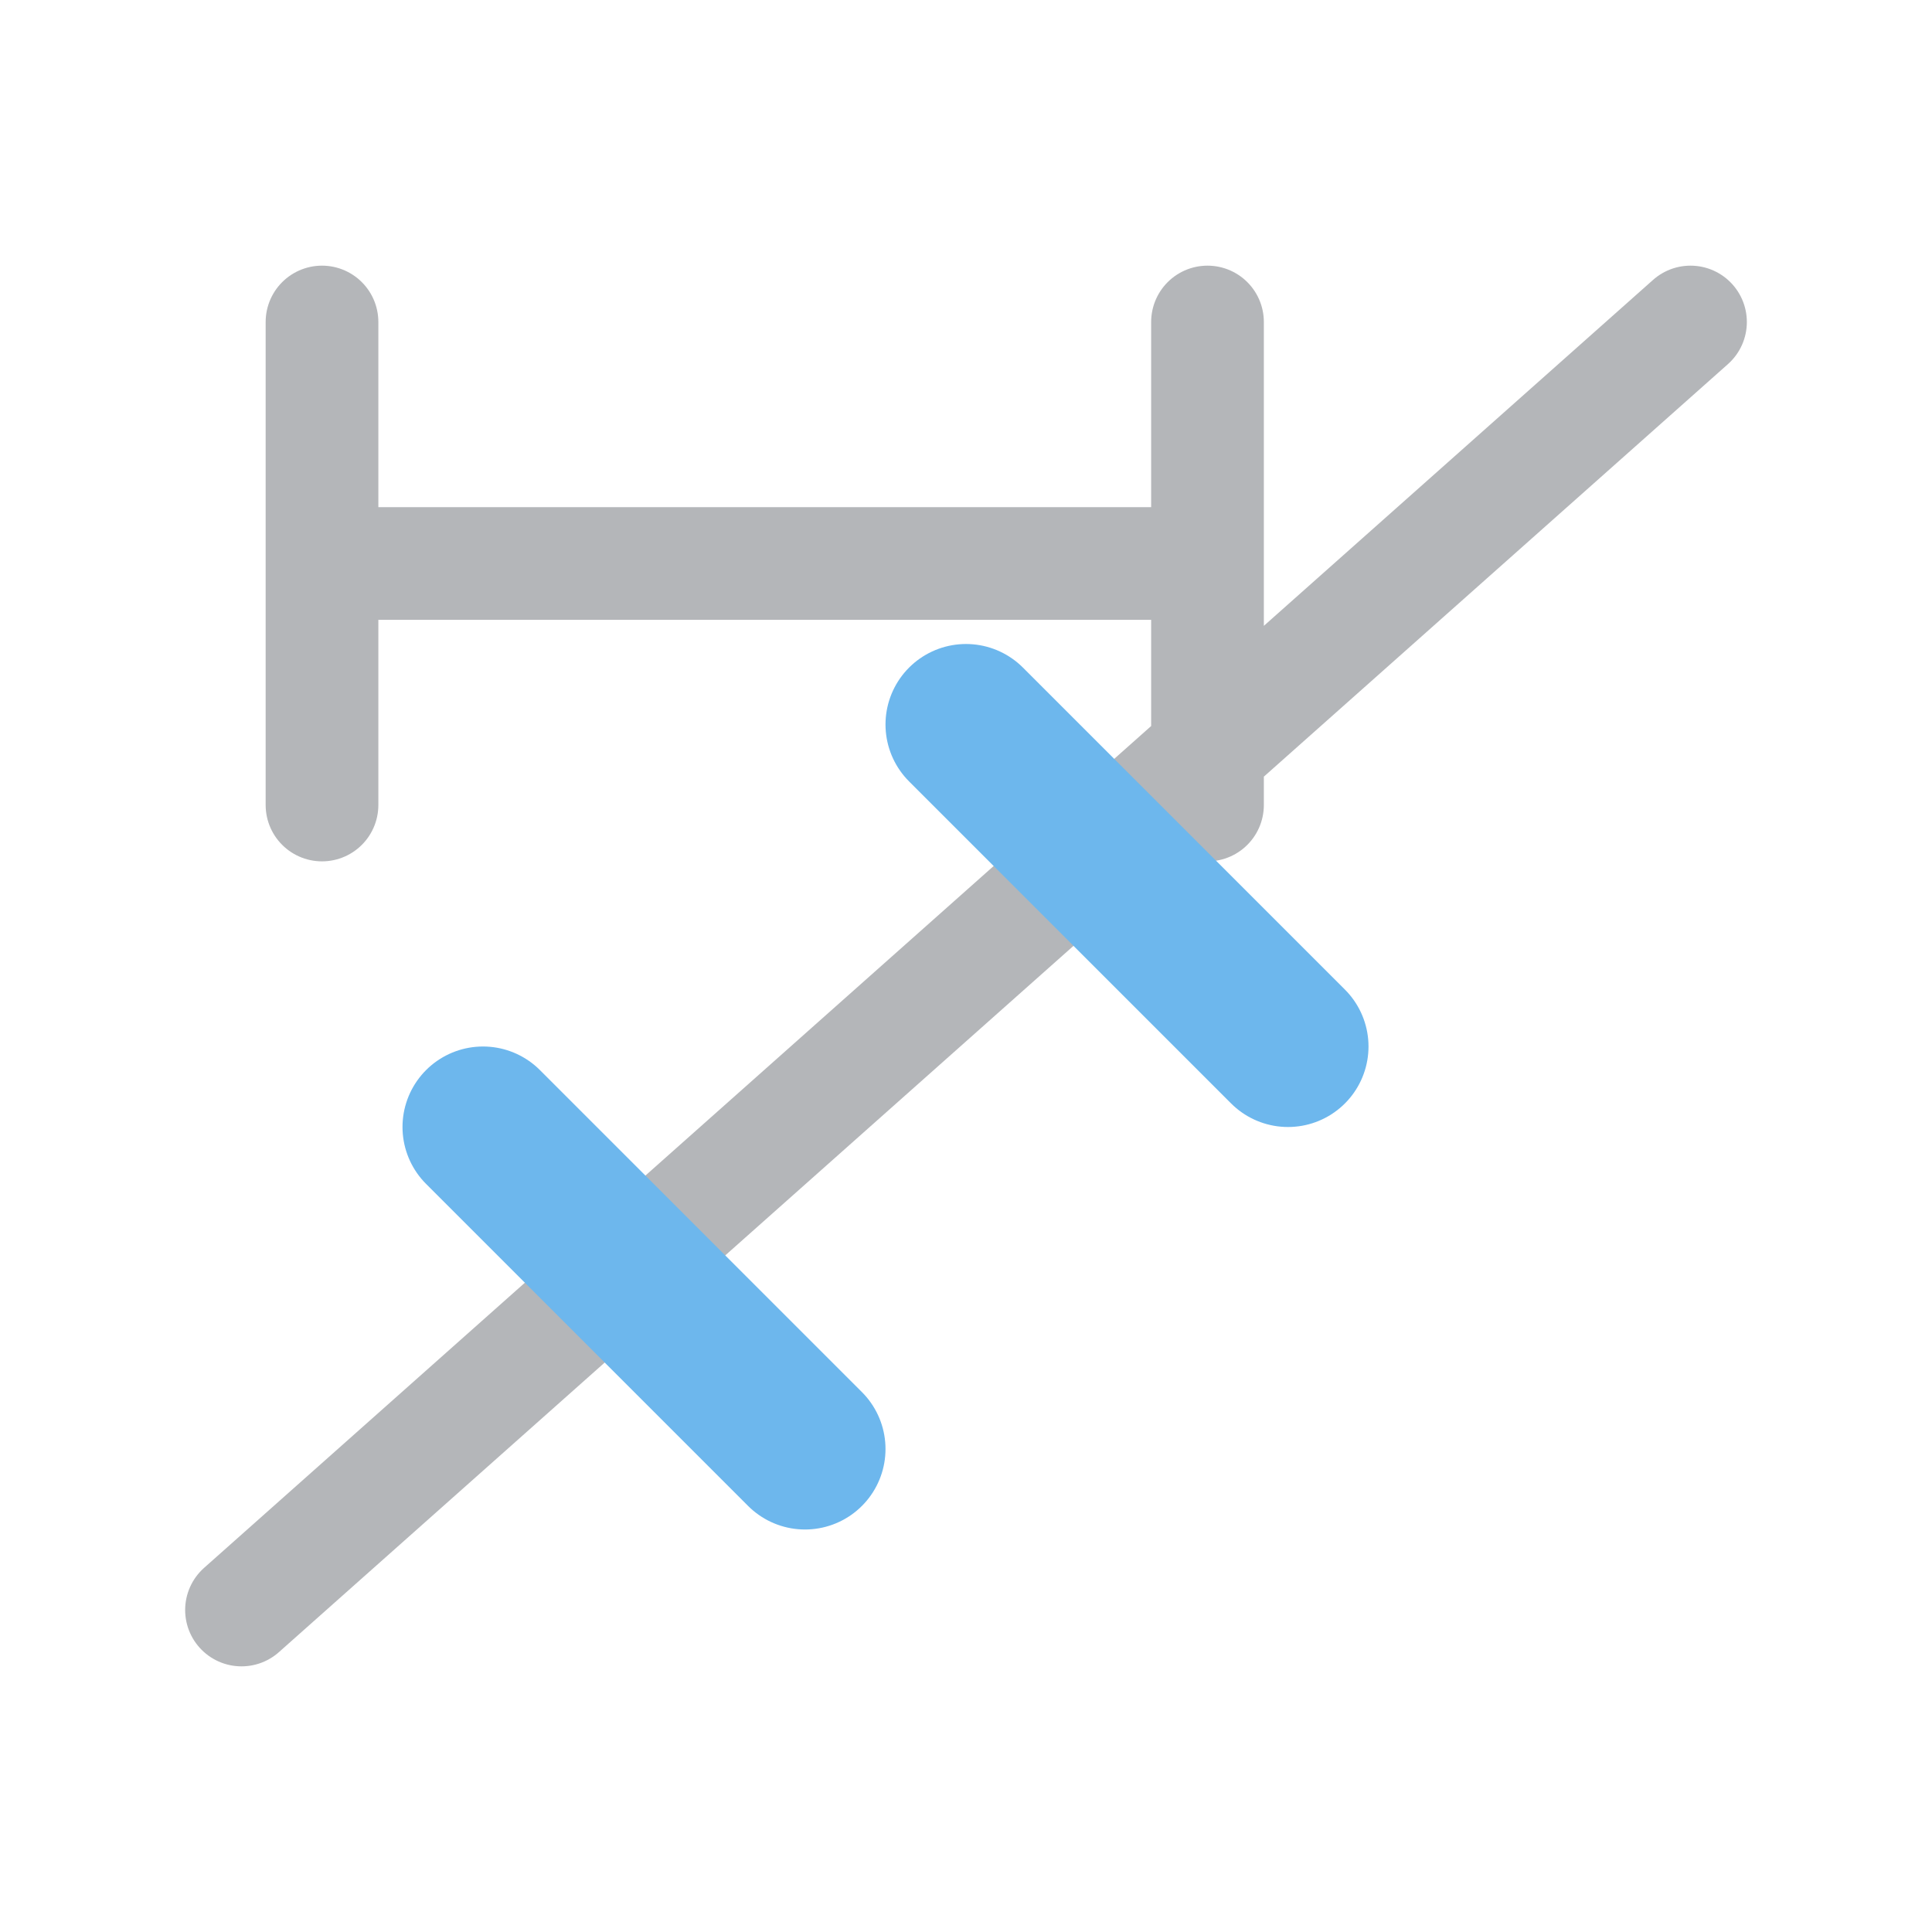
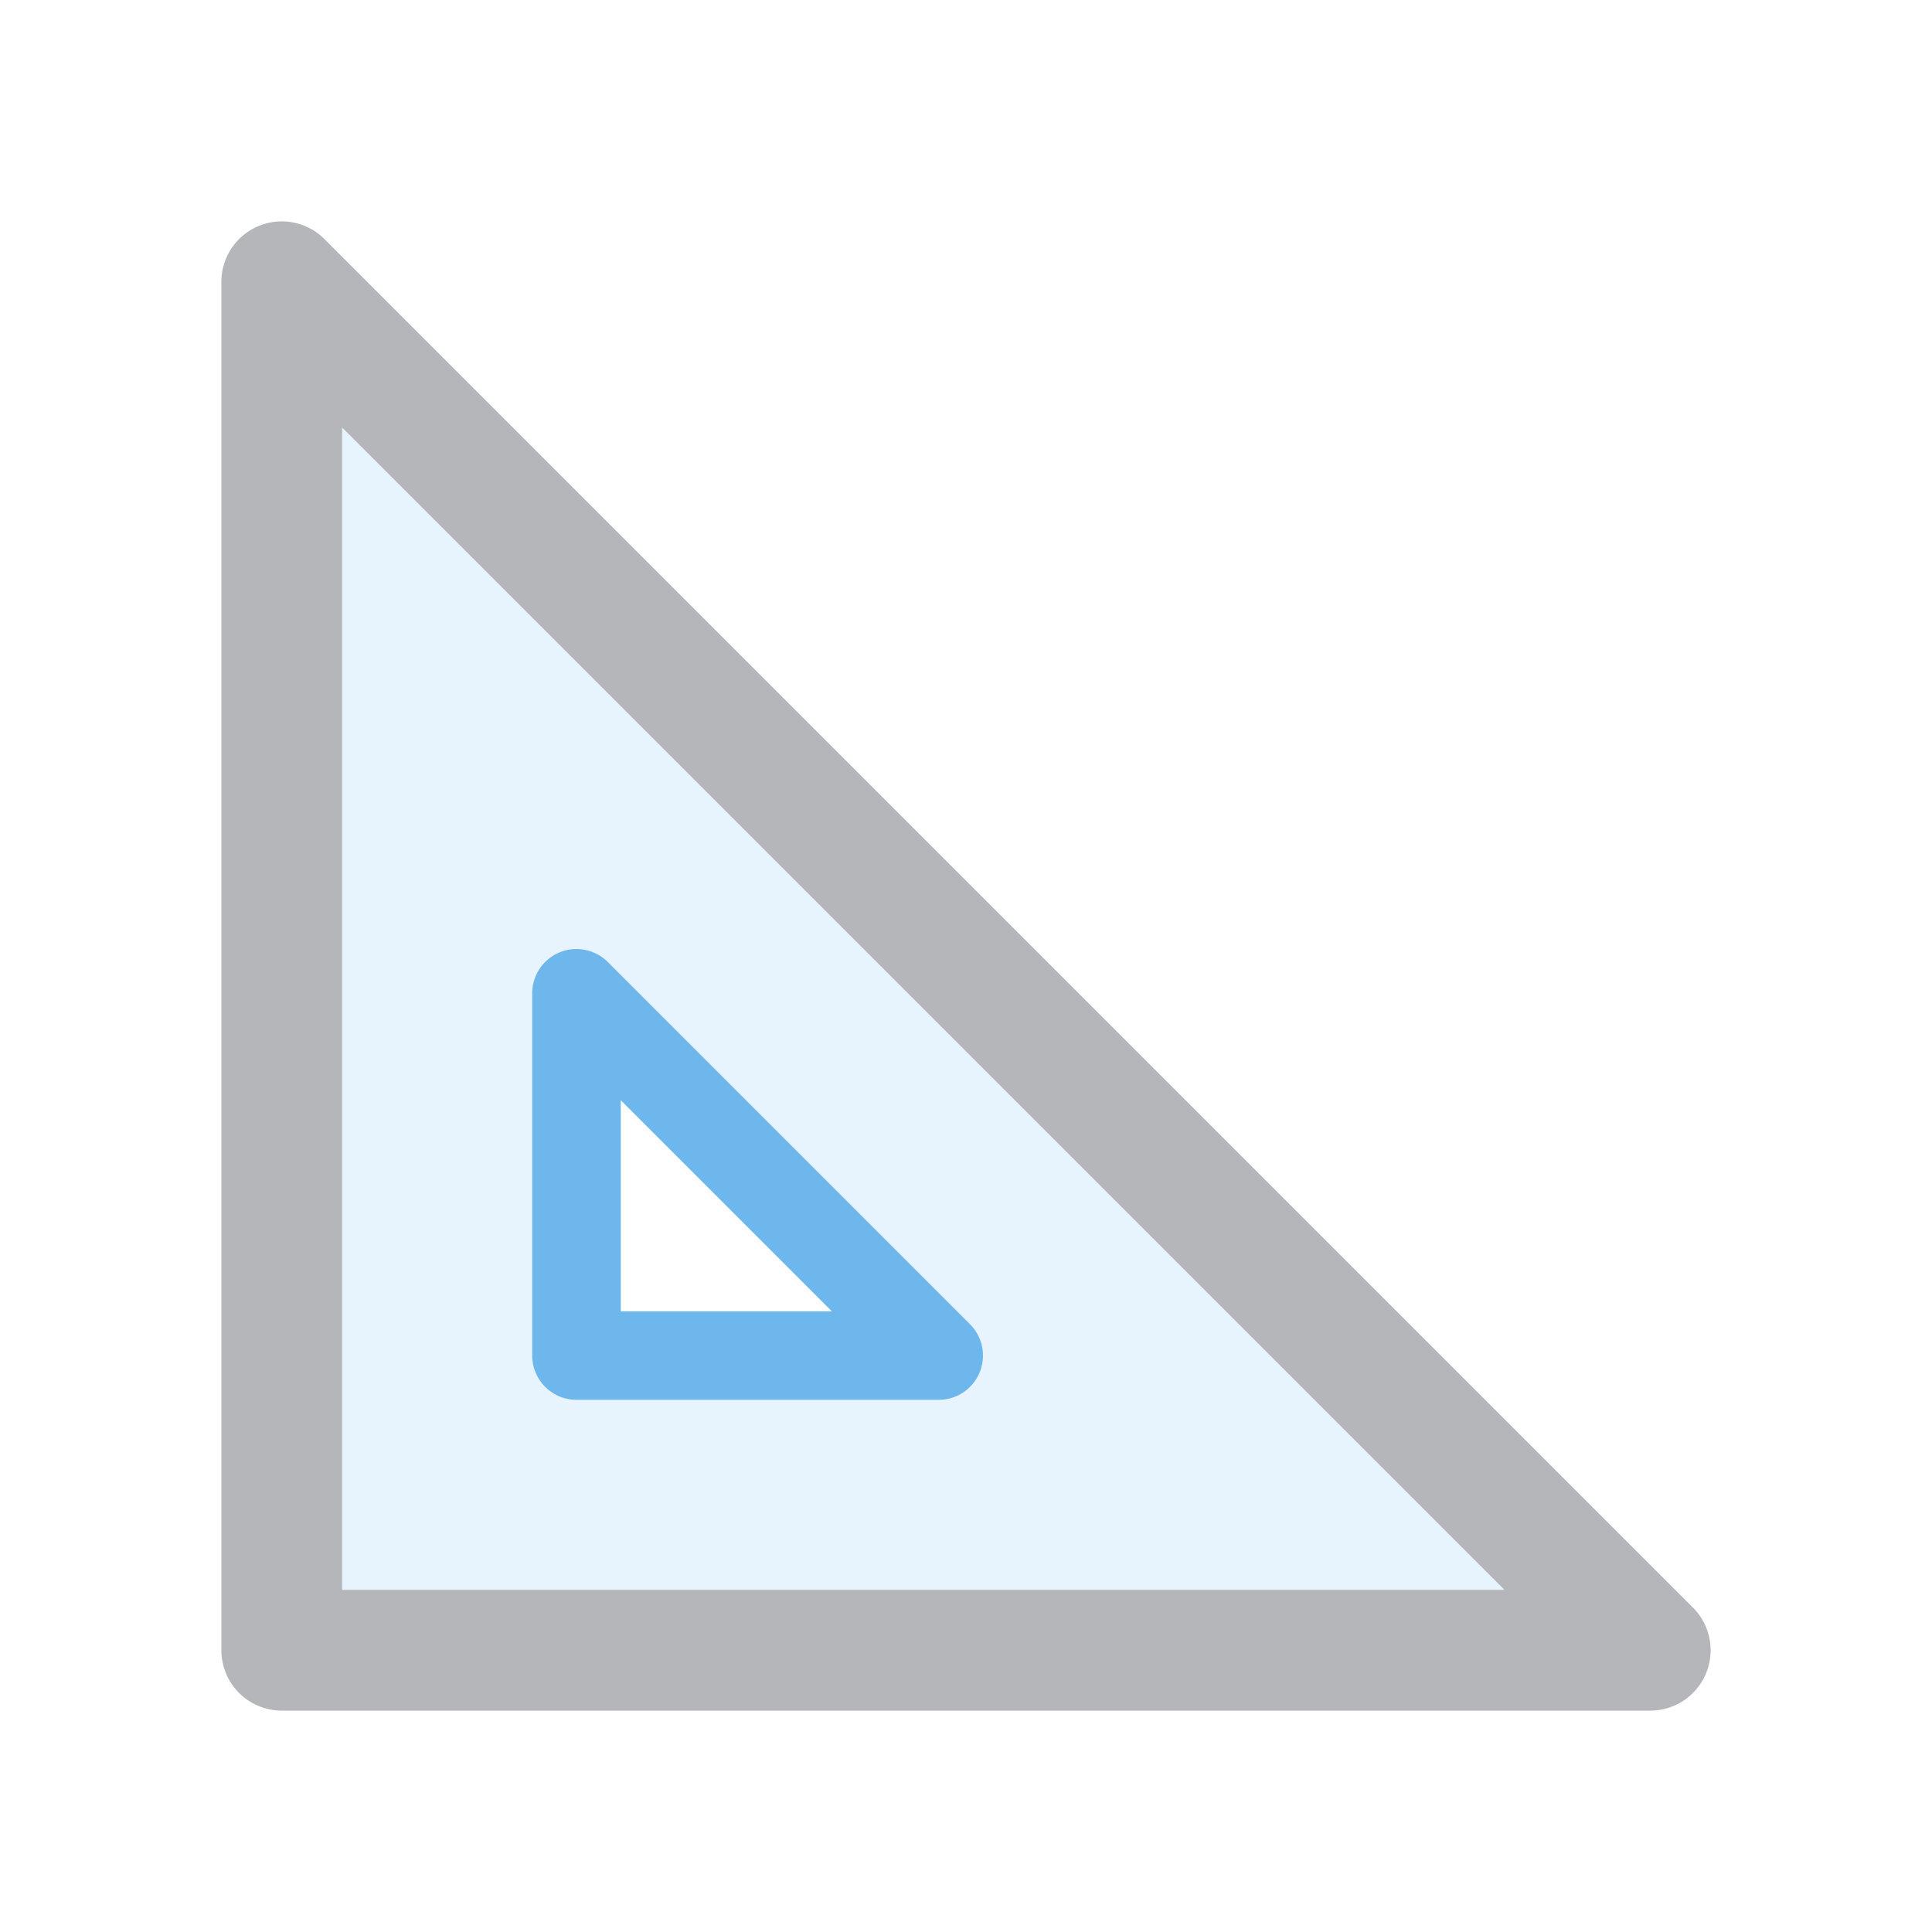
- <svg xmlns="http://www.w3.org/2000/svg" viewBox="0 0 24 24" role="img" aria-label="Measure" fill="none" stroke-linecap="round" stroke-linejoin="round">
-   <path d="M3 20L21 4M4 7h11M4 4v6M15 4v6" stroke="#B4B6B9" stroke-width="1.4" />
-   <path d="M6 14l4 4M12 9l4 4" stroke="#6DB7ED" stroke-width="2" />
+ <svg xmlns="http://www.w3.org/2000/svg" viewBox="0 0 24 24" role="img" aria-label="Triangular ruler" fill="none" stroke-linejoin="round">
+   <path d="M3.5 3.5 20.5 20.5h-17Z M7.161 12.339v4.5h4.5Z" fill="#6DB7ED" fill-opacity=".16" fill-rule="evenodd" />
+   <path d="M3.5 3.5 20.5 20.5h-17Z" stroke="#B4B6B9" stroke-width="1.5" />
+   <path d="M7.161 12.339v4.5h4.5Z" stroke="#6DB7ED" stroke-width="1.1" />
</svg>
